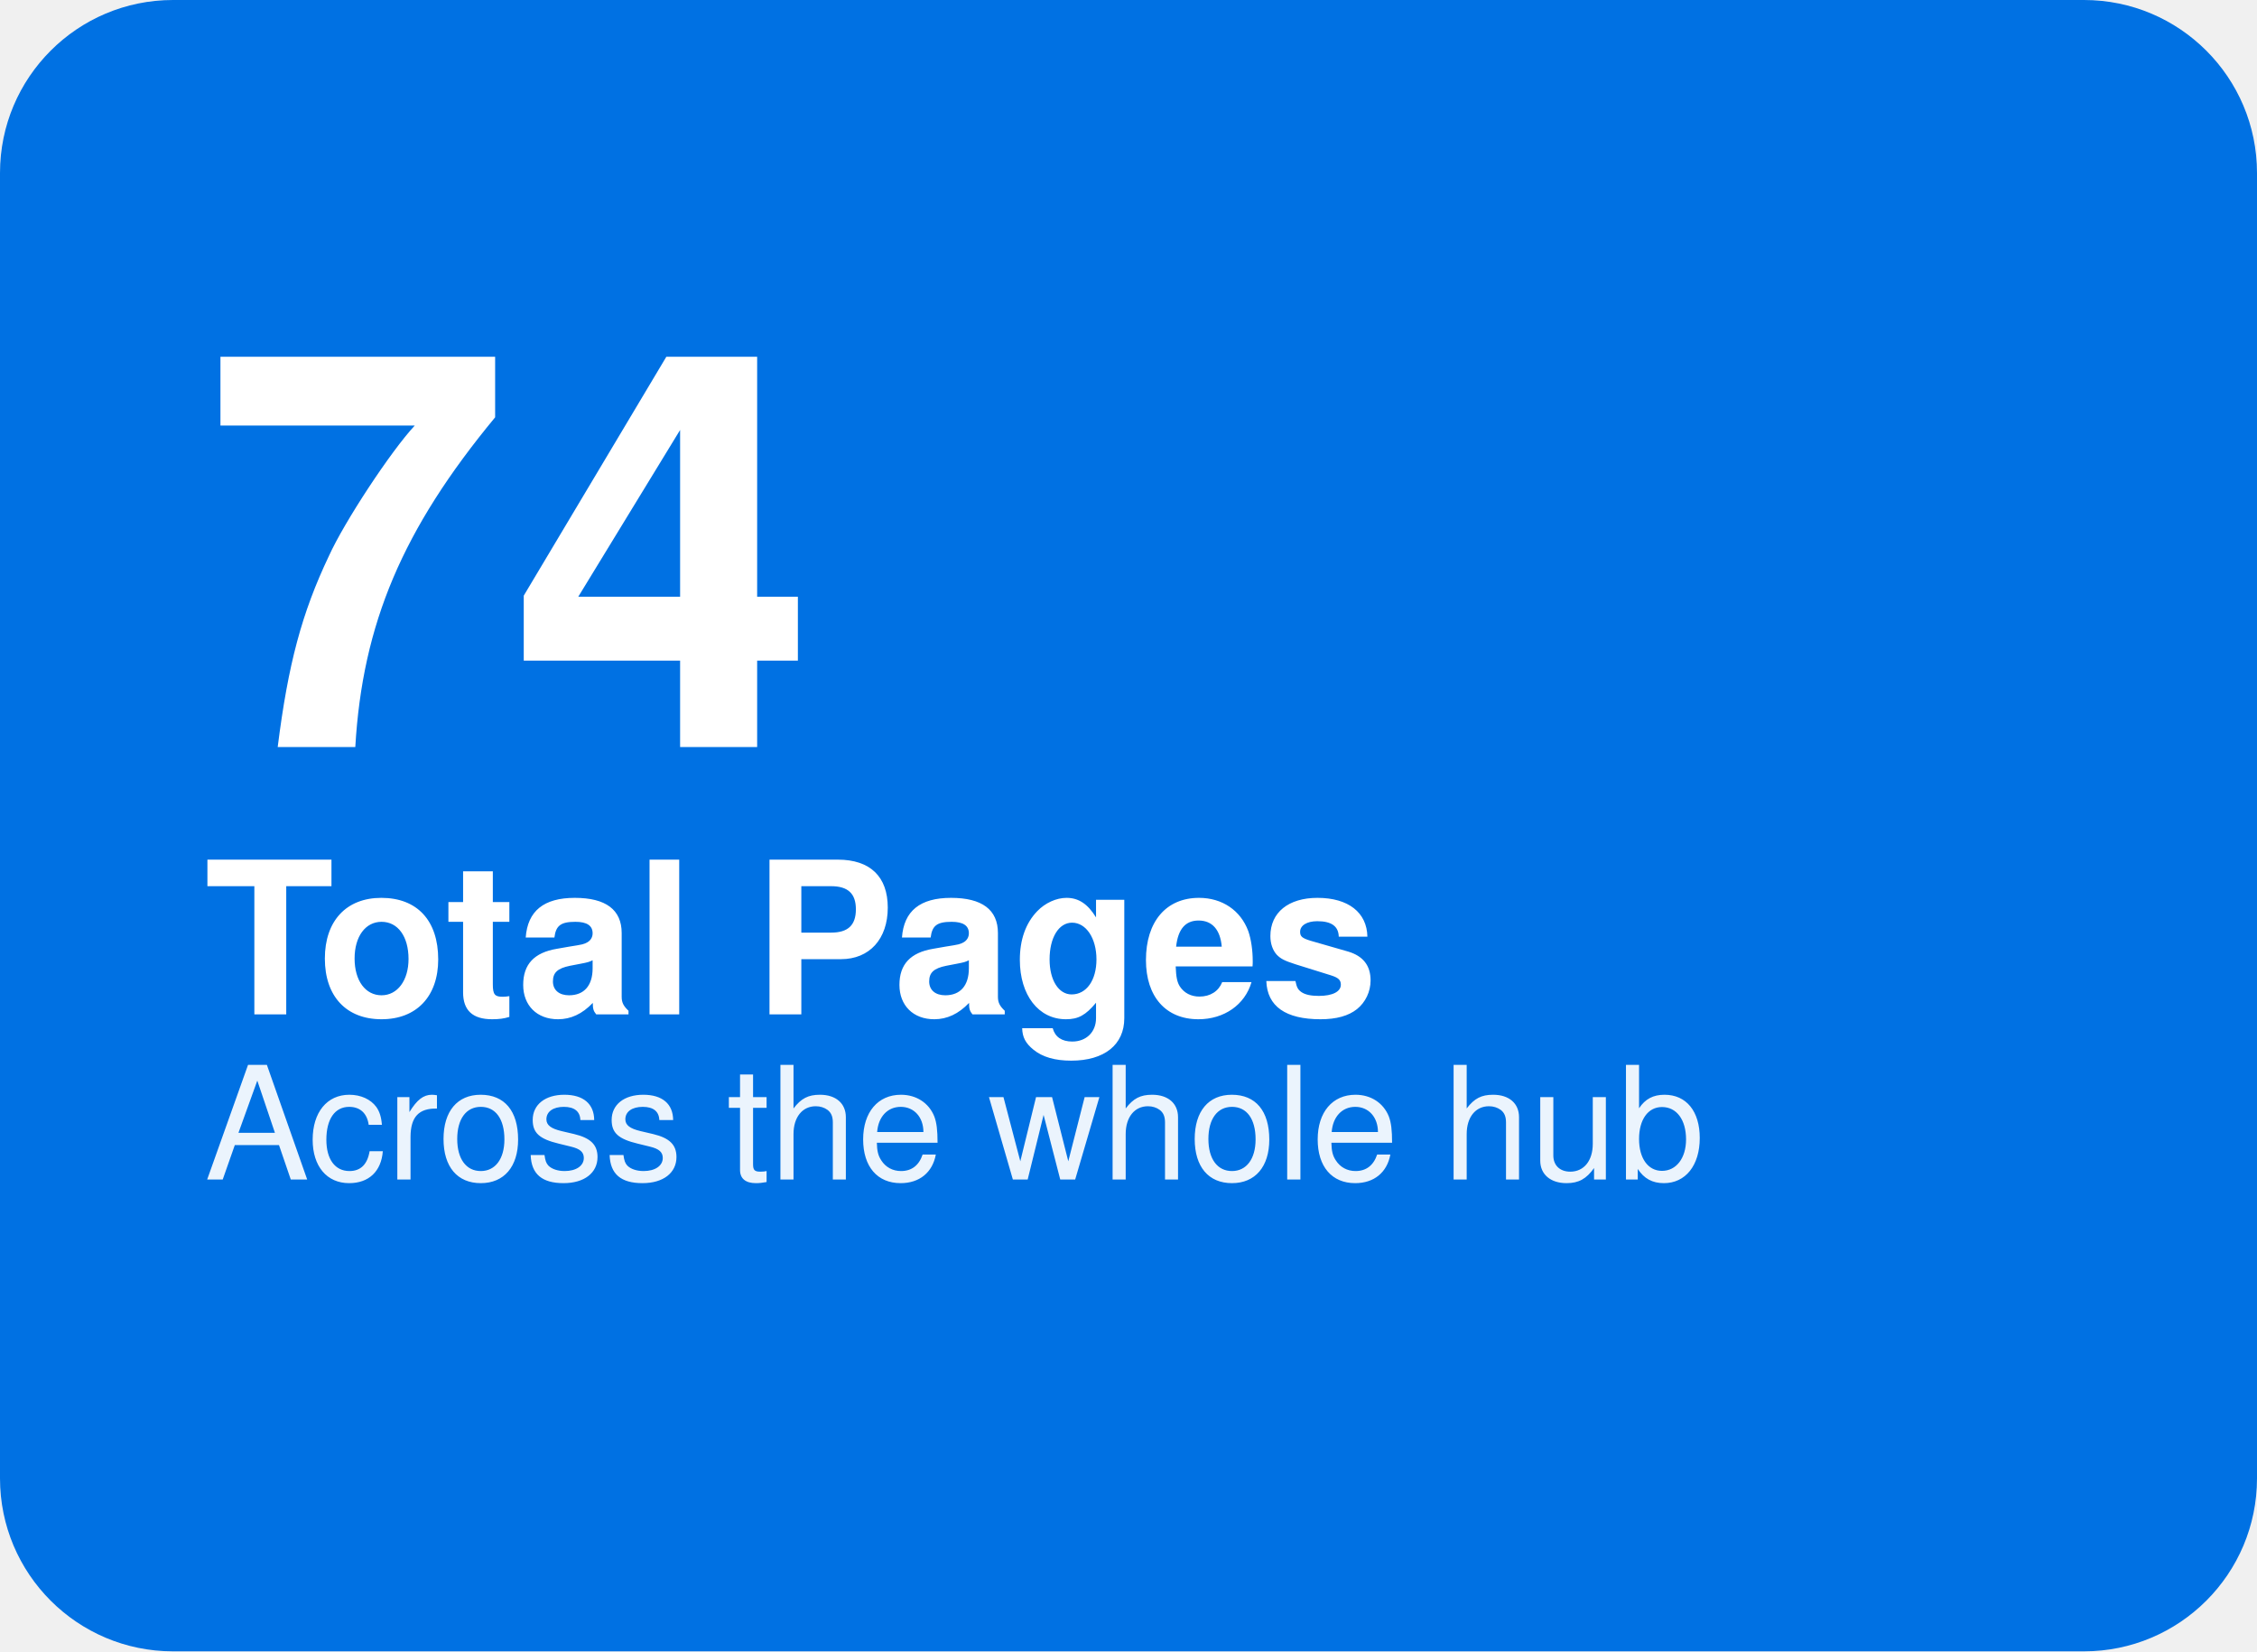
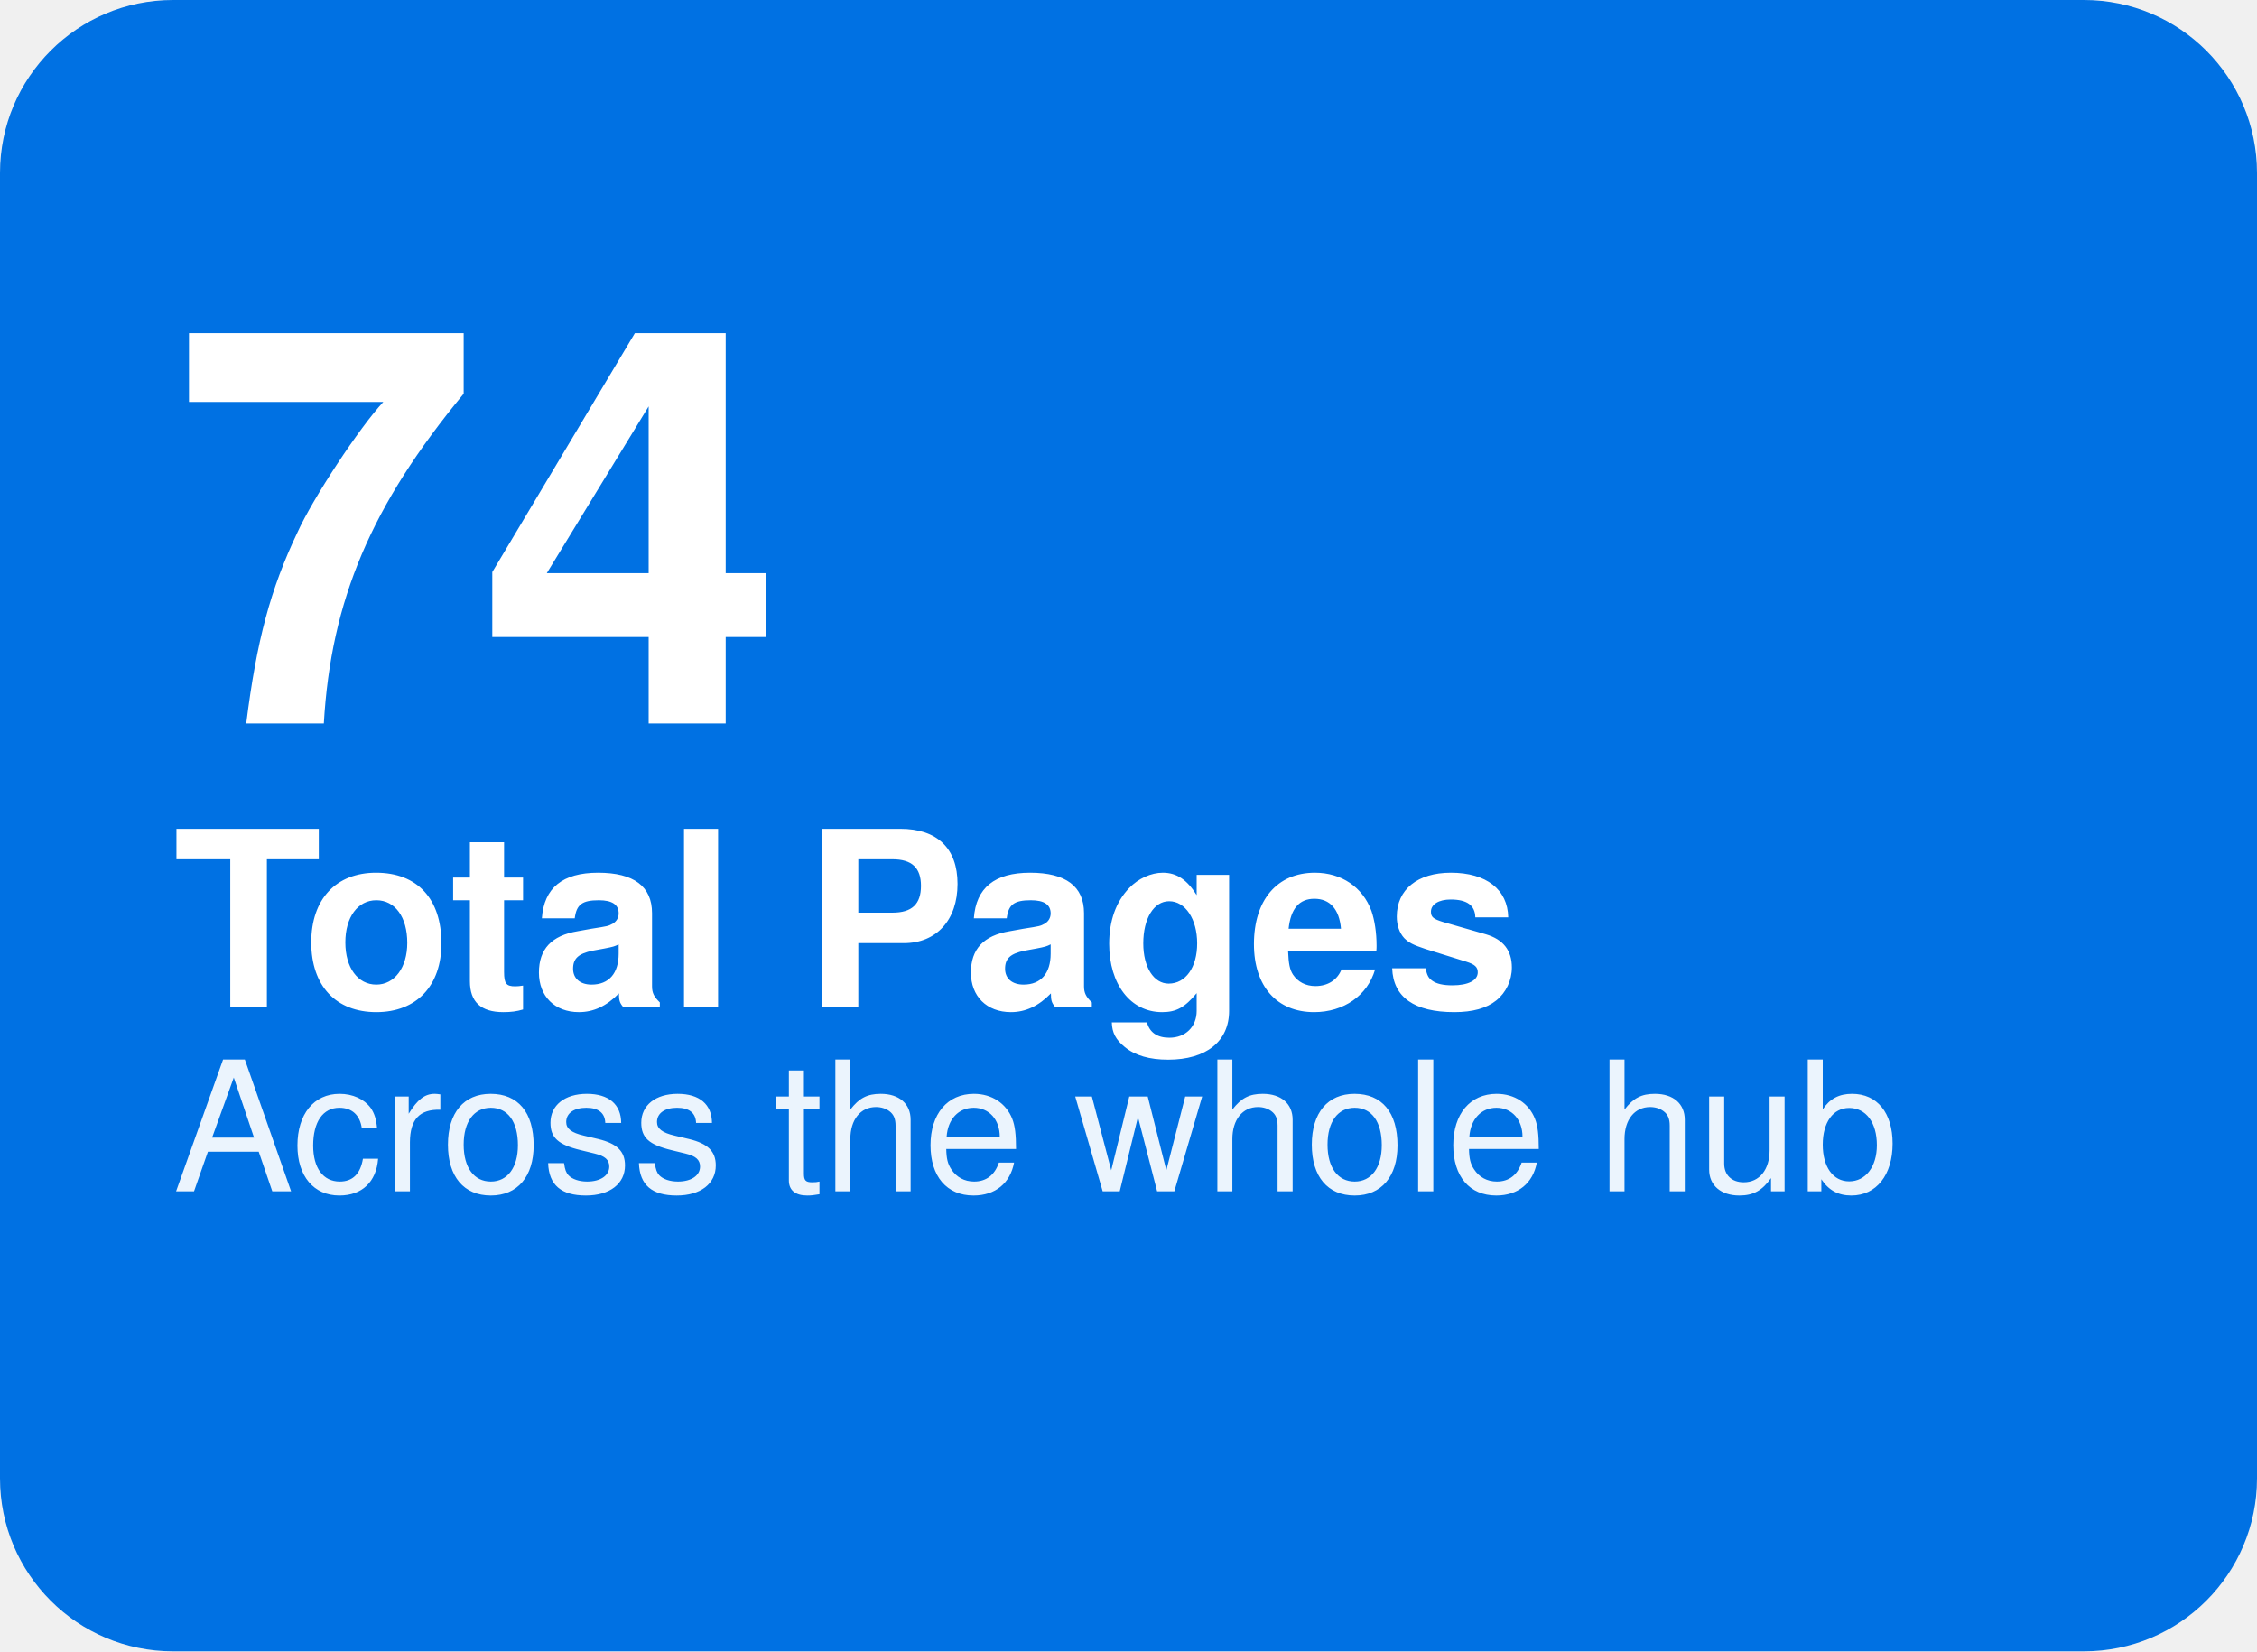
<svg xmlns="http://www.w3.org/2000/svg" width="574" height="420" viewBox="0 0 574 420" role="img" aria-label="74 Total Pages" font-family="-apple-system,BlinkMacSystemFont,'SF Pro Text','Helvetica Neue',Helvetica,Arial,sans-serif">
  <rect width="574" height="420" rx="44" fill="#0071e3" />
-   <text x="52" y="190" font-size="140" font-weight="800" fill="#ffffff">74</text>
-   <text x="52" y="258" font-size="54" font-weight="700" fill="#ffffff">Total Pages</text>
-   <text x="52" y="300" font-size="40" fill="#ffffff" opacity="0.92">Across the whole hub</text>
+   <text x="44" y="184" font-size="140" font-weight="800" fill="#ffffff">74</text>
+   <text x="44" y="256" font-size="62" font-weight="700" fill="#ffffff">Total Pages</text>
+   <text x="44" y="303" font-size="46" fill="#ffffff" opacity="0.92">Across the whole hub</text>
</svg>
